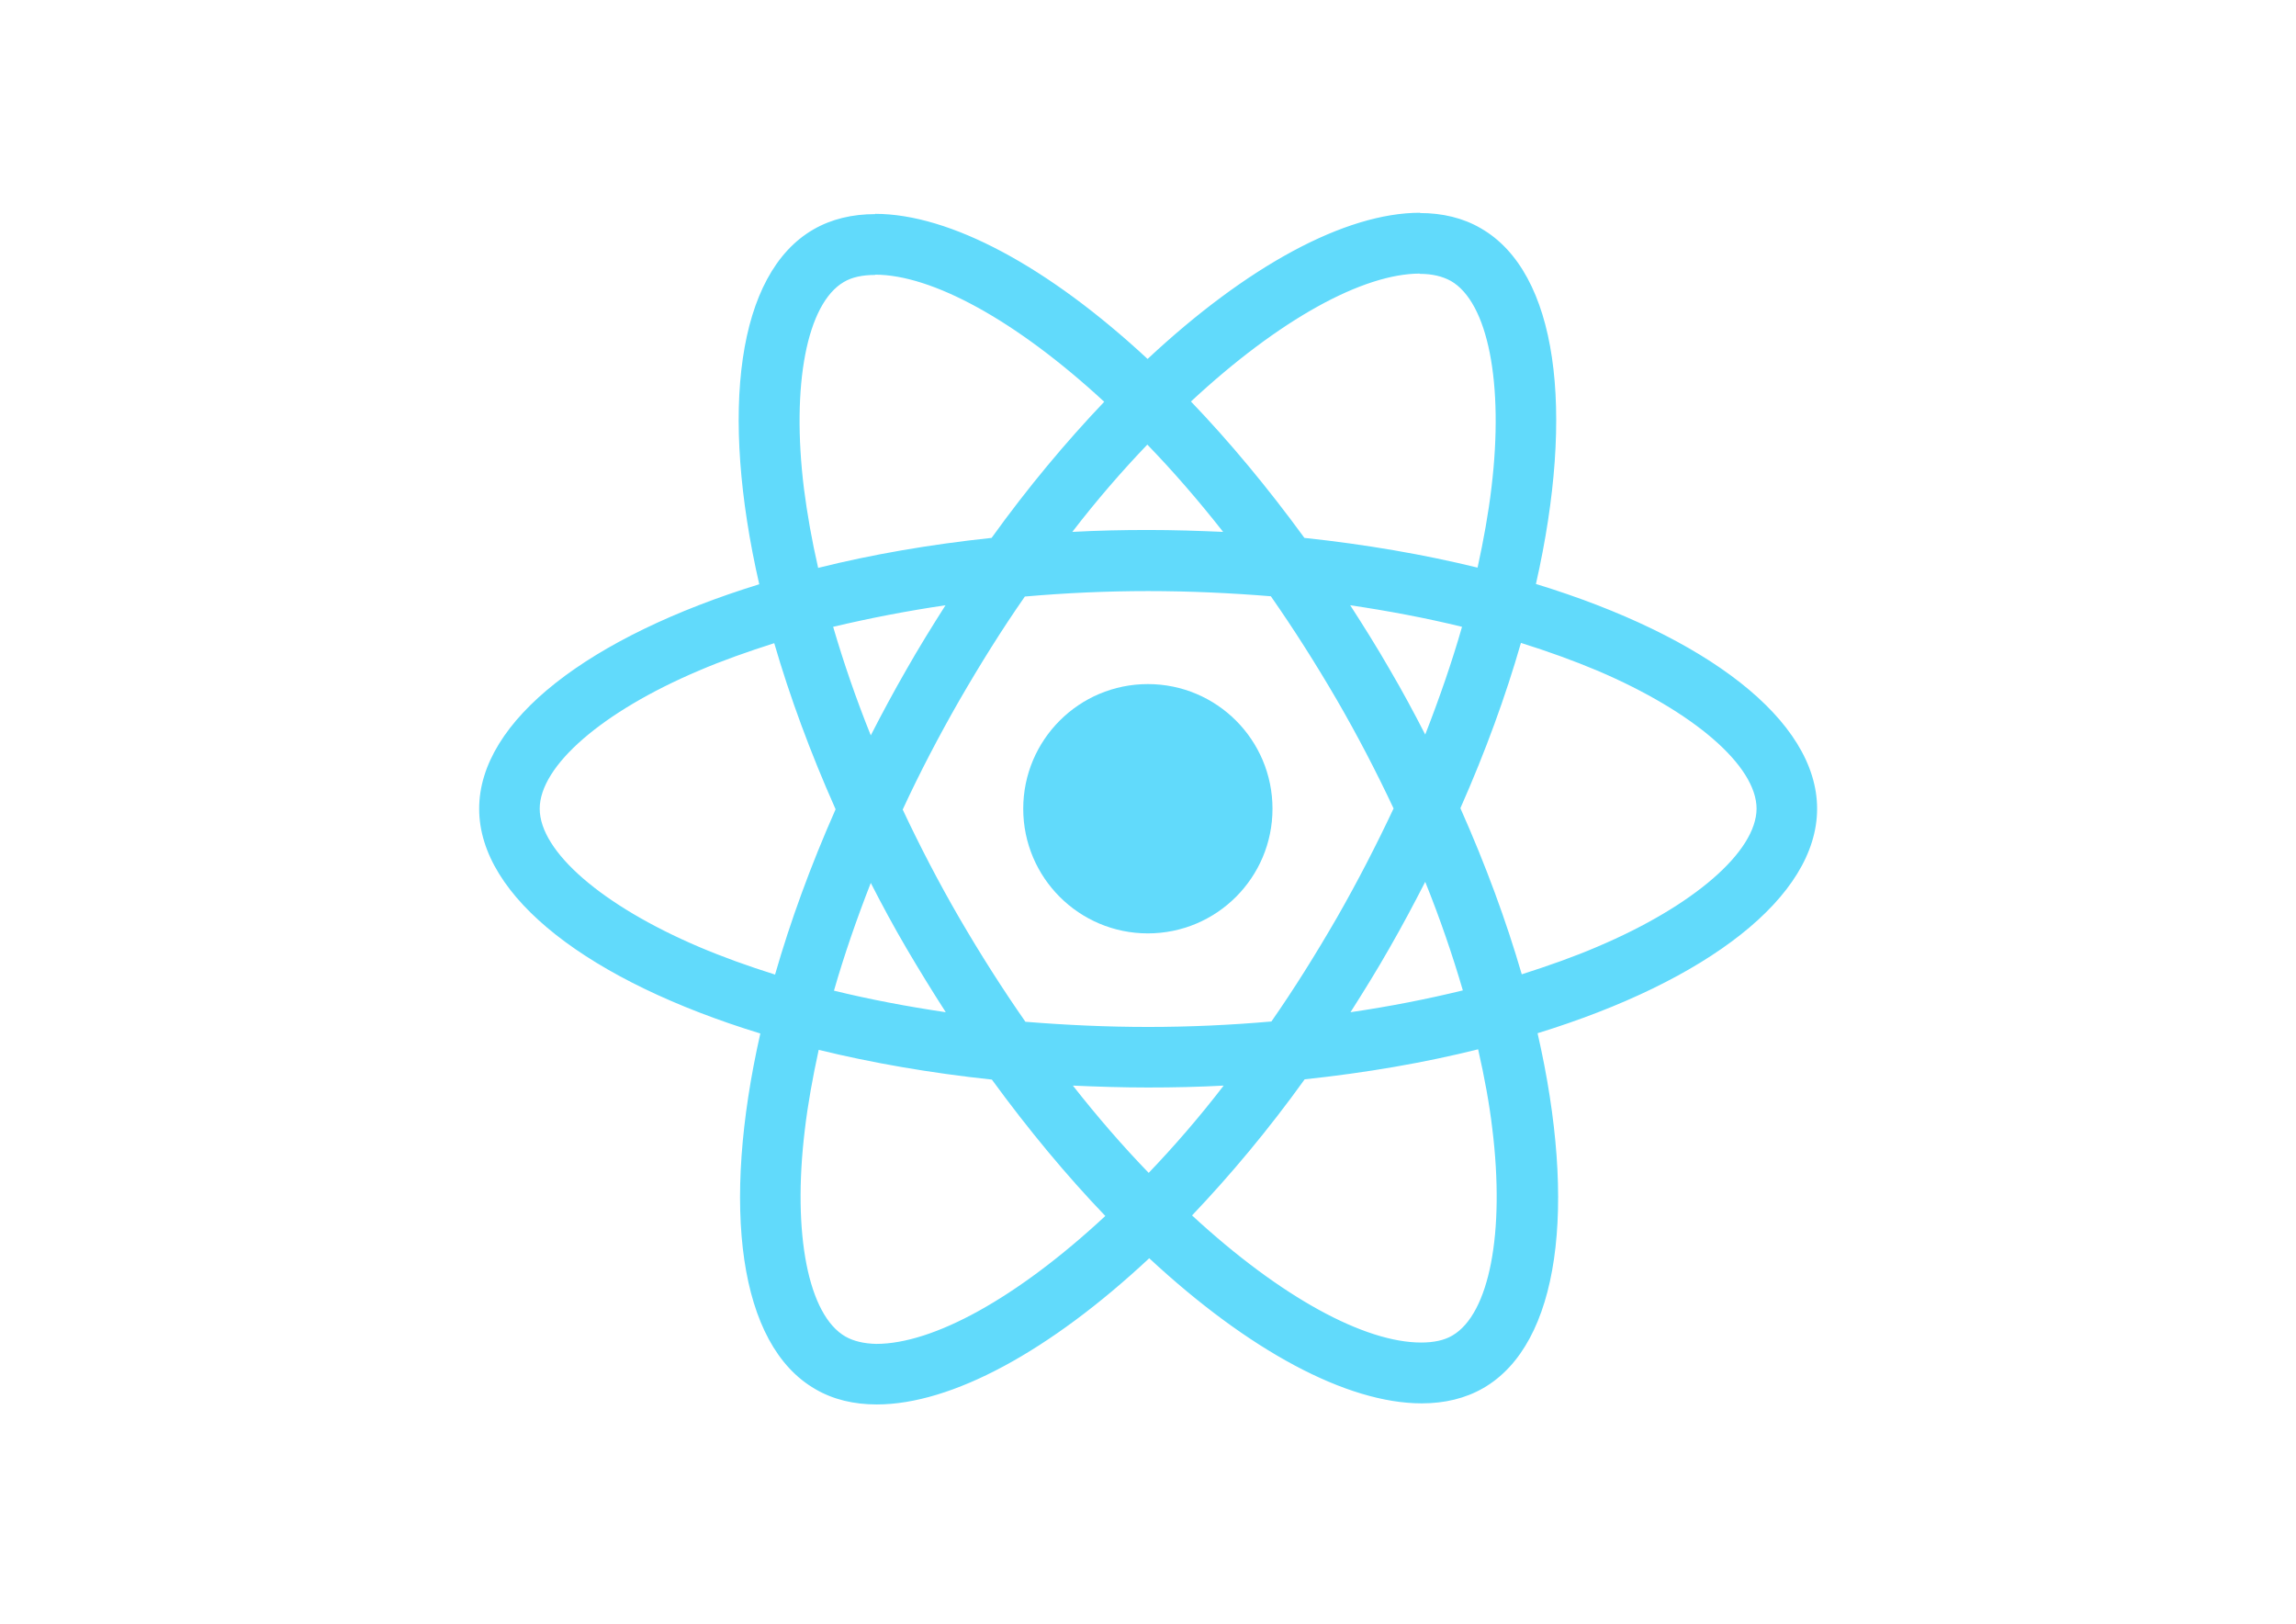
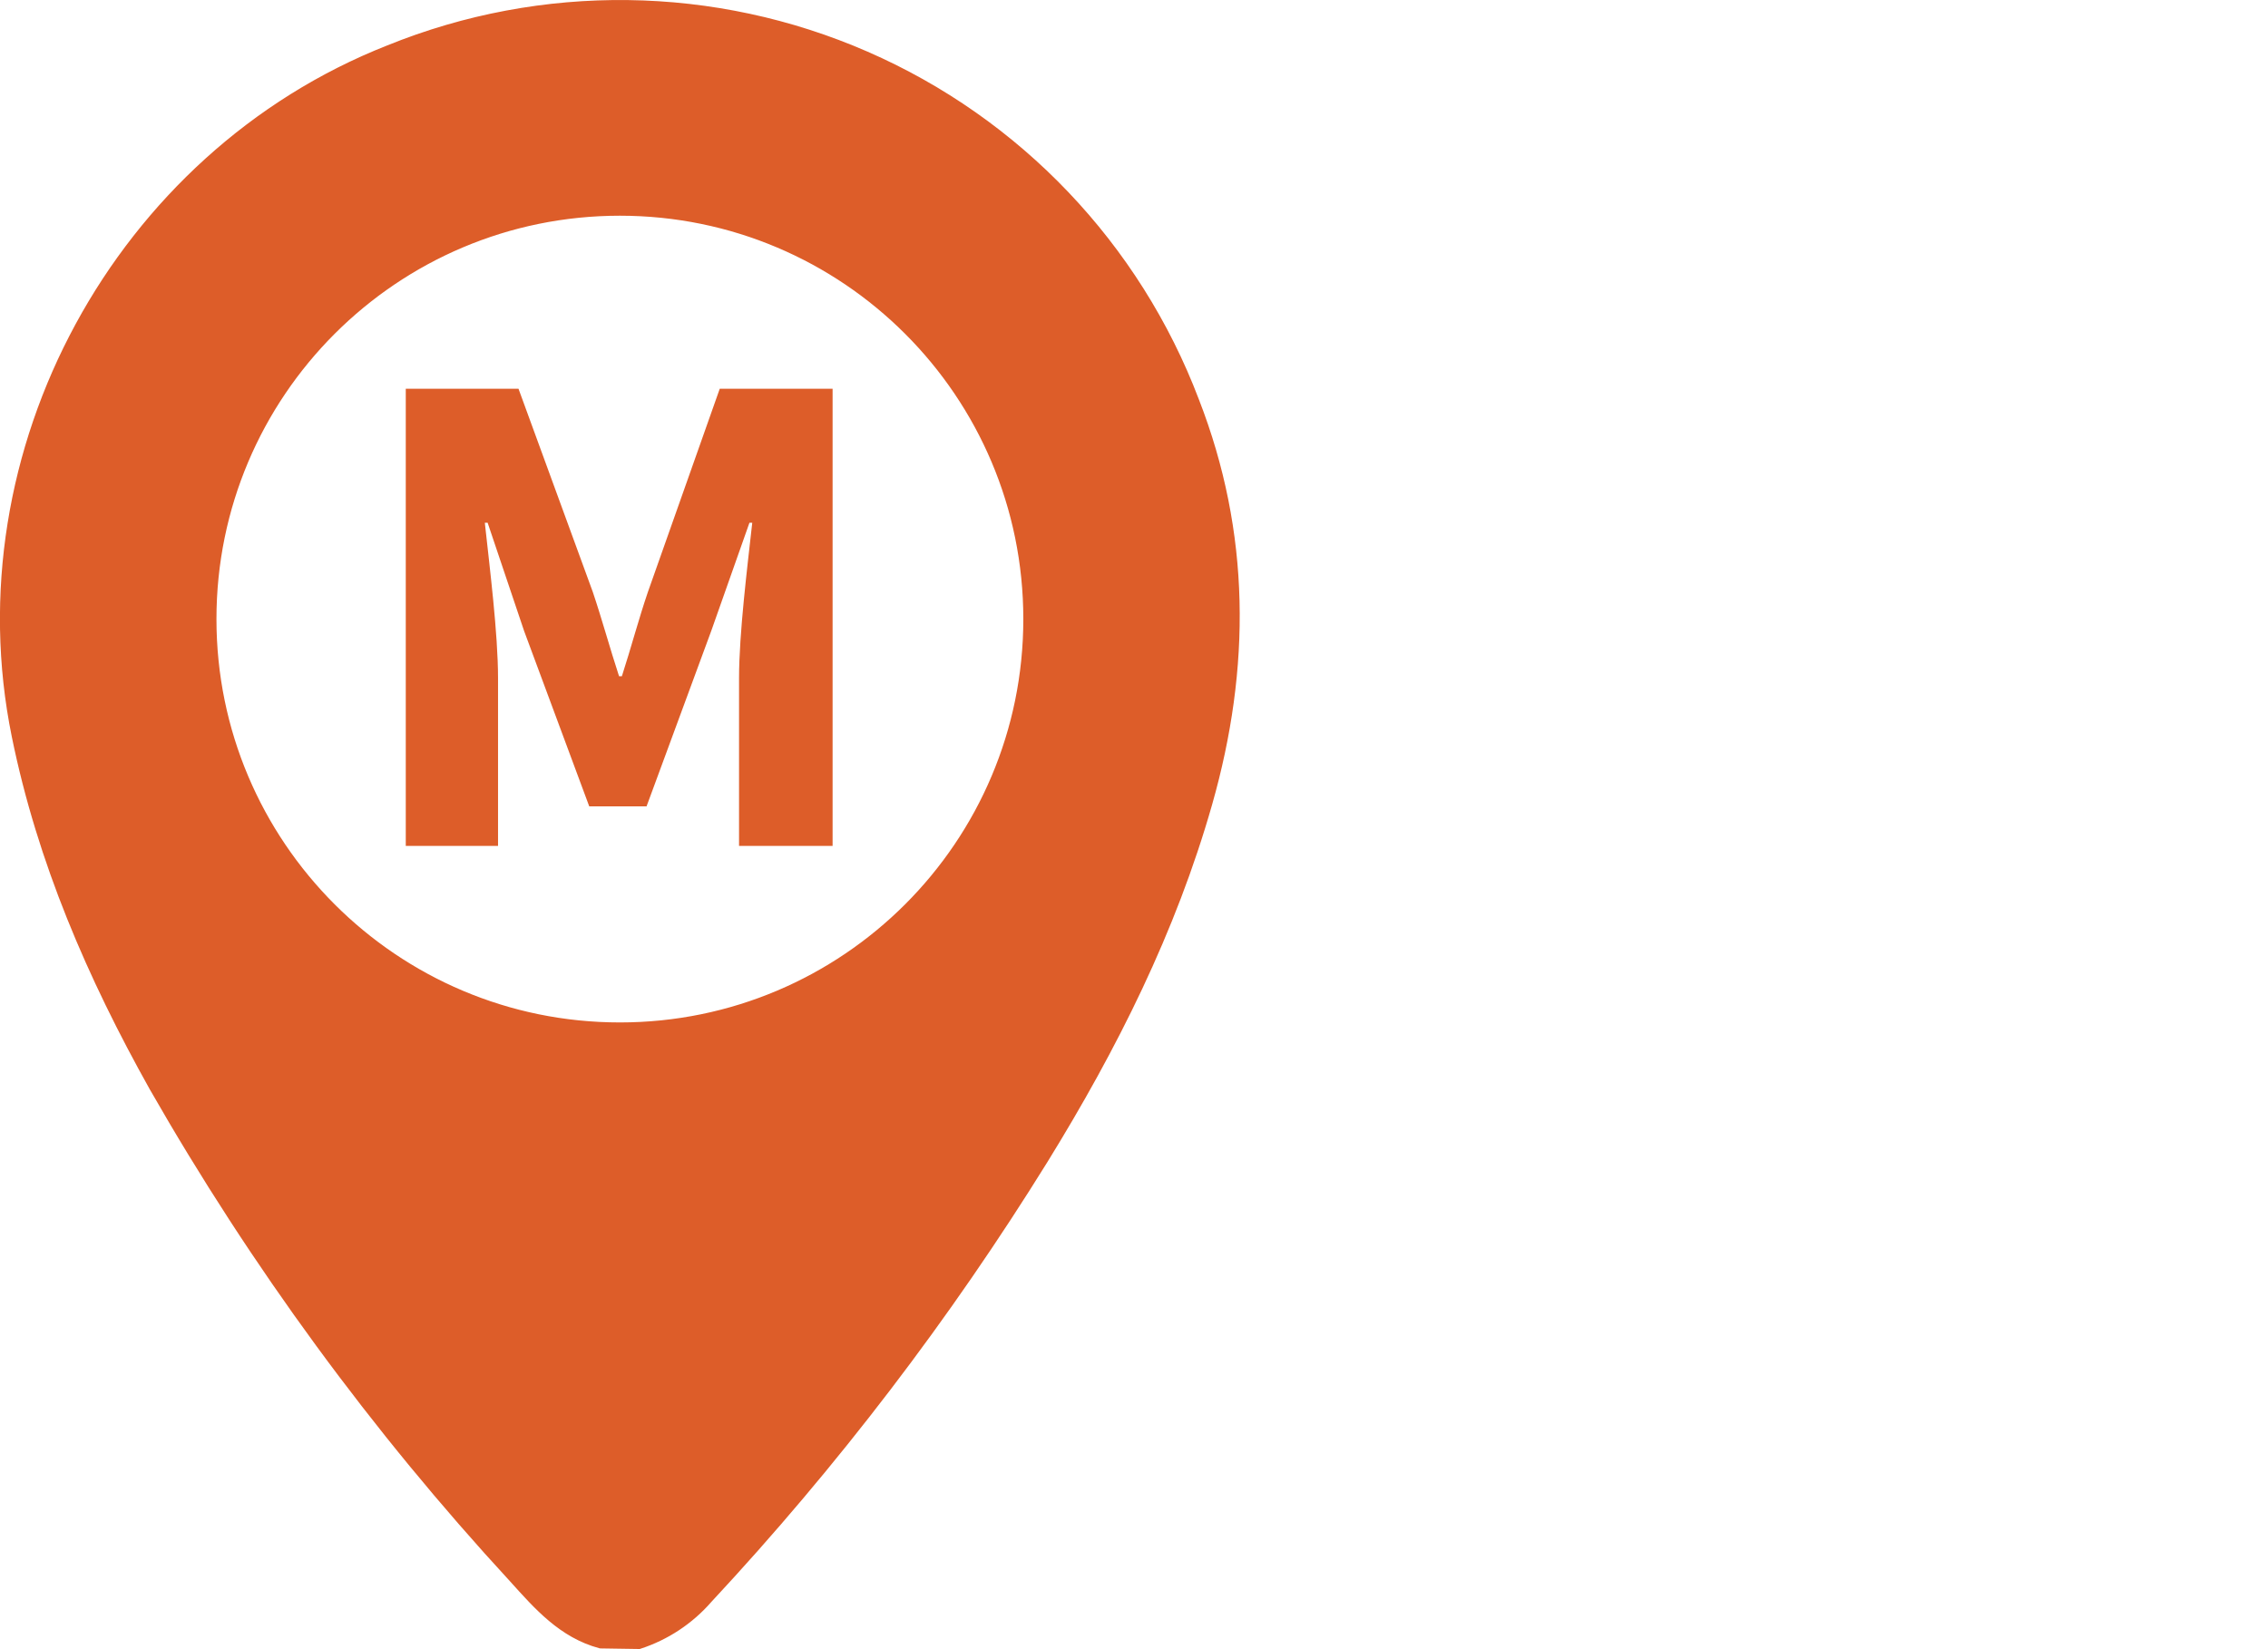
- <svg xmlns="http://www.w3.org/2000/svg" viewBox="0 0 841.9 595.3">
-   <g fill="#61DAFB">
-     <path d="M666.3 296.5c0-32.5-40.7-63.3-103.1-82.4 14.4-63.6 8-114.2-20.2-130.4-6.5-3.8-14.1-5.6-22.4-5.6v22.3c4.6 0 8.3.9 11.4 2.6 13.6 7.8 19.5 37.5 14.9 75.7-1.1 9.4-2.9 19.3-5.1 29.4-19.6-4.8-41-8.5-63.5-10.9-13.5-18.5-27.5-35.3-41.6-50 32.6-30.3 63.2-46.9 84-46.9V78c-27.5 0-63.5 19.6-99.9 53.6-36.4-33.8-72.4-53.2-99.9-53.2v22.3c20.7 0 51.4 16.5 84 46.6-14 14.7-28 31.4-41.3 49.9-22.6 2.4-44 6.1-63.6 11-2.3-10-4-19.7-5.2-29-4.7-38.2 1.1-67.9 14.6-75.8 3-1.8 6.9-2.6 11.5-2.6V78.5c-8.4 0-16 1.8-22.6 5.6-28.1 16.2-34.4 66.7-19.9 130.1-62.2 19.2-102.7 49.9-102.7 82.3 0 32.5 40.7 63.3 103.1 82.4-14.4 63.6-8 114.2 20.2 130.4 6.5 3.8 14.1 5.6 22.5 5.6 27.5 0 63.5-19.6 99.9-53.6 36.4 33.8 72.4 53.2 99.9 53.2 8.4 0 16-1.8 22.6-5.6 28.1-16.2 34.4-66.7 19.9-130.1 62-19.1 102.5-49.9 102.5-82.3zm-130.2-66.7c-3.7 12.9-8.3 26.2-13.5 39.5-4.1-8-8.4-16-13.1-24-4.6-8-9.5-15.8-14.4-23.4 14.2 2.1 27.9 4.7 41 7.9zm-45.8 106.5c-7.8 13.5-15.8 26.3-24.1 38.2-14.9 1.3-30 2-45.2 2-15.1 0-30.2-.7-45-1.9-8.3-11.9-16.4-24.6-24.2-38-7.6-13.1-14.5-26.4-20.8-39.8 6.2-13.4 13.2-26.8 20.7-39.9 7.8-13.5 15.8-26.3 24.1-38.2 14.9-1.3 30-2 45.2-2 15.1 0 30.2.7 45 1.9 8.3 11.9 16.4 24.6 24.2 38 7.6 13.1 14.5 26.4 20.8 39.8-6.3 13.4-13.2 26.8-20.7 39.9zm32.3-13c5.4 13.4 10 26.8 13.8 39.8-13.1 3.2-26.9 5.9-41.2 8 4.9-7.7 9.8-15.6 14.4-23.7 4.6-8 8.9-16.1 13-24.1zM421.2 430c-9.3-9.6-18.6-20.3-27.8-32 9 .4 18.2.7 27.5.7 9.4 0 18.7-.2 27.8-.7-9 11.7-18.3 22.4-27.5 32zm-74.4-58.9c-14.2-2.1-27.9-4.7-41-7.9 3.7-12.9 8.3-26.2 13.5-39.5 4.1 8 8.4 16 13.1 24 4.7 8 9.5 15.8 14.4 23.4zM420.7 163c9.3 9.6 18.6 20.3 27.8 32-9-.4-18.2-.7-27.5-.7-9.4 0-18.7.2-27.8.7 9-11.7 18.3-22.4 27.5-32zm-74 58.9c-4.9 7.7-9.8 15.6-14.4 23.7-4.6 8-8.9 16-13 24-5.4-13.4-10-26.8-13.8-39.8 13.1-3.1 26.9-5.8 41.2-7.9zm-90.5 125.2c-35.4-15.1-58.3-34.9-58.3-50.6 0-15.7 22.9-35.6 58.3-50.6 8.6-3.7 18-7 27.7-10.1 5.7 19.6 13.2 40 22.5 60.9-9.2 20.8-16.6 41.1-22.2 60.6-9.9-3.1-19.3-6.5-28-10.2zM310 490c-13.6-7.8-19.5-37.5-14.9-75.7 1.1-9.4 2.9-19.3 5.1-29.4 19.6 4.8 41 8.5 63.5 10.9 13.5 18.5 27.5 35.3 41.6 50-32.6 30.3-63.2 46.9-84 46.9-4.5-.1-8.3-1-11.3-2.7zm237.2-76.2c4.7 38.2-1.1 67.9-14.6 75.8-3 1.8-6.9 2.6-11.5 2.6-20.7 0-51.4-16.5-84-46.6 14-14.7 28-31.4 41.3-49.9 22.6-2.4 44-6.1 63.6-11 2.3 10.1 4.1 19.8 5.2 29.1zm38.5-66.7c-8.6 3.7-18 7-27.7 10.1-5.7-19.6-13.2-40-22.5-60.9 9.2-20.8 16.6-41.1 22.2-60.6 9.9 3.1 19.3 6.5 28.1 10.2 35.4 15.1 58.3 34.9 58.3 50.6-.1 15.7-23 35.6-58.4 50.6zM320.8 78.4z" />
-     <circle cx="420.9" cy="296.5" r="45.7" />
-     <path d="M520.5 78.1z" />
-   </g>
+ <svg xmlns="http://www.w3.org/2000/svg" id="Layer_1" data-name="Layer 1" viewBox="0 0 193.95 140.98">
+   <defs>
+     <style>.cls-1,.cls-2{fill:#dd5d29;}.cls-1{stroke:#dd5d29;stroke-miterlimit:10;}</style>
+   </defs>
+   <path class="cls-1" d="M73.55,145.14c-3.21-.87-5.27-3.23-7.38-5.57a231.22,231.22,0,0,1-30.75-42c-5.29-9.45-9.56-19.3-11.74-30C18.74,43.36,32.43,18.08,55.48,9a52.45,52.45,0,0,1,68.76,30c4.39,11.28,4.41,22.75,1.12,34.31-3.09,10.86-8.1,20.84-14,30.41a242.91,242.91,0,0,1-28.73,37.62,13.13,13.13,0,0,1-5.82,3.85ZM110.19,57.6a35,35,0,1,0-35,35A35,35,0,0,0,110.19,57.6Z" transform="translate(-22.18 -4.65)" />
+   <path class="cls-2" d="M56.88,37.9h9.64l6.35,17.37c.78,2.31,1.46,4.81,2.25,7.22h.24c.78-2.41,1.44-4.91,2.23-7.22L83.73,37.9h9.65V77h-8V62.65c0-3.81.71-9.5,1.13-13.29h-.24L83,58.62l-5.53,15H72.57L67,58.62l-3.12-9.26h-.24c.41,3.79,1.13,9.48,1.13,13.29V77H56.88Z" transform="translate(-22.18 -4.65)" />
+   <text x="-22.18" y="-4.65" />
</svg>
